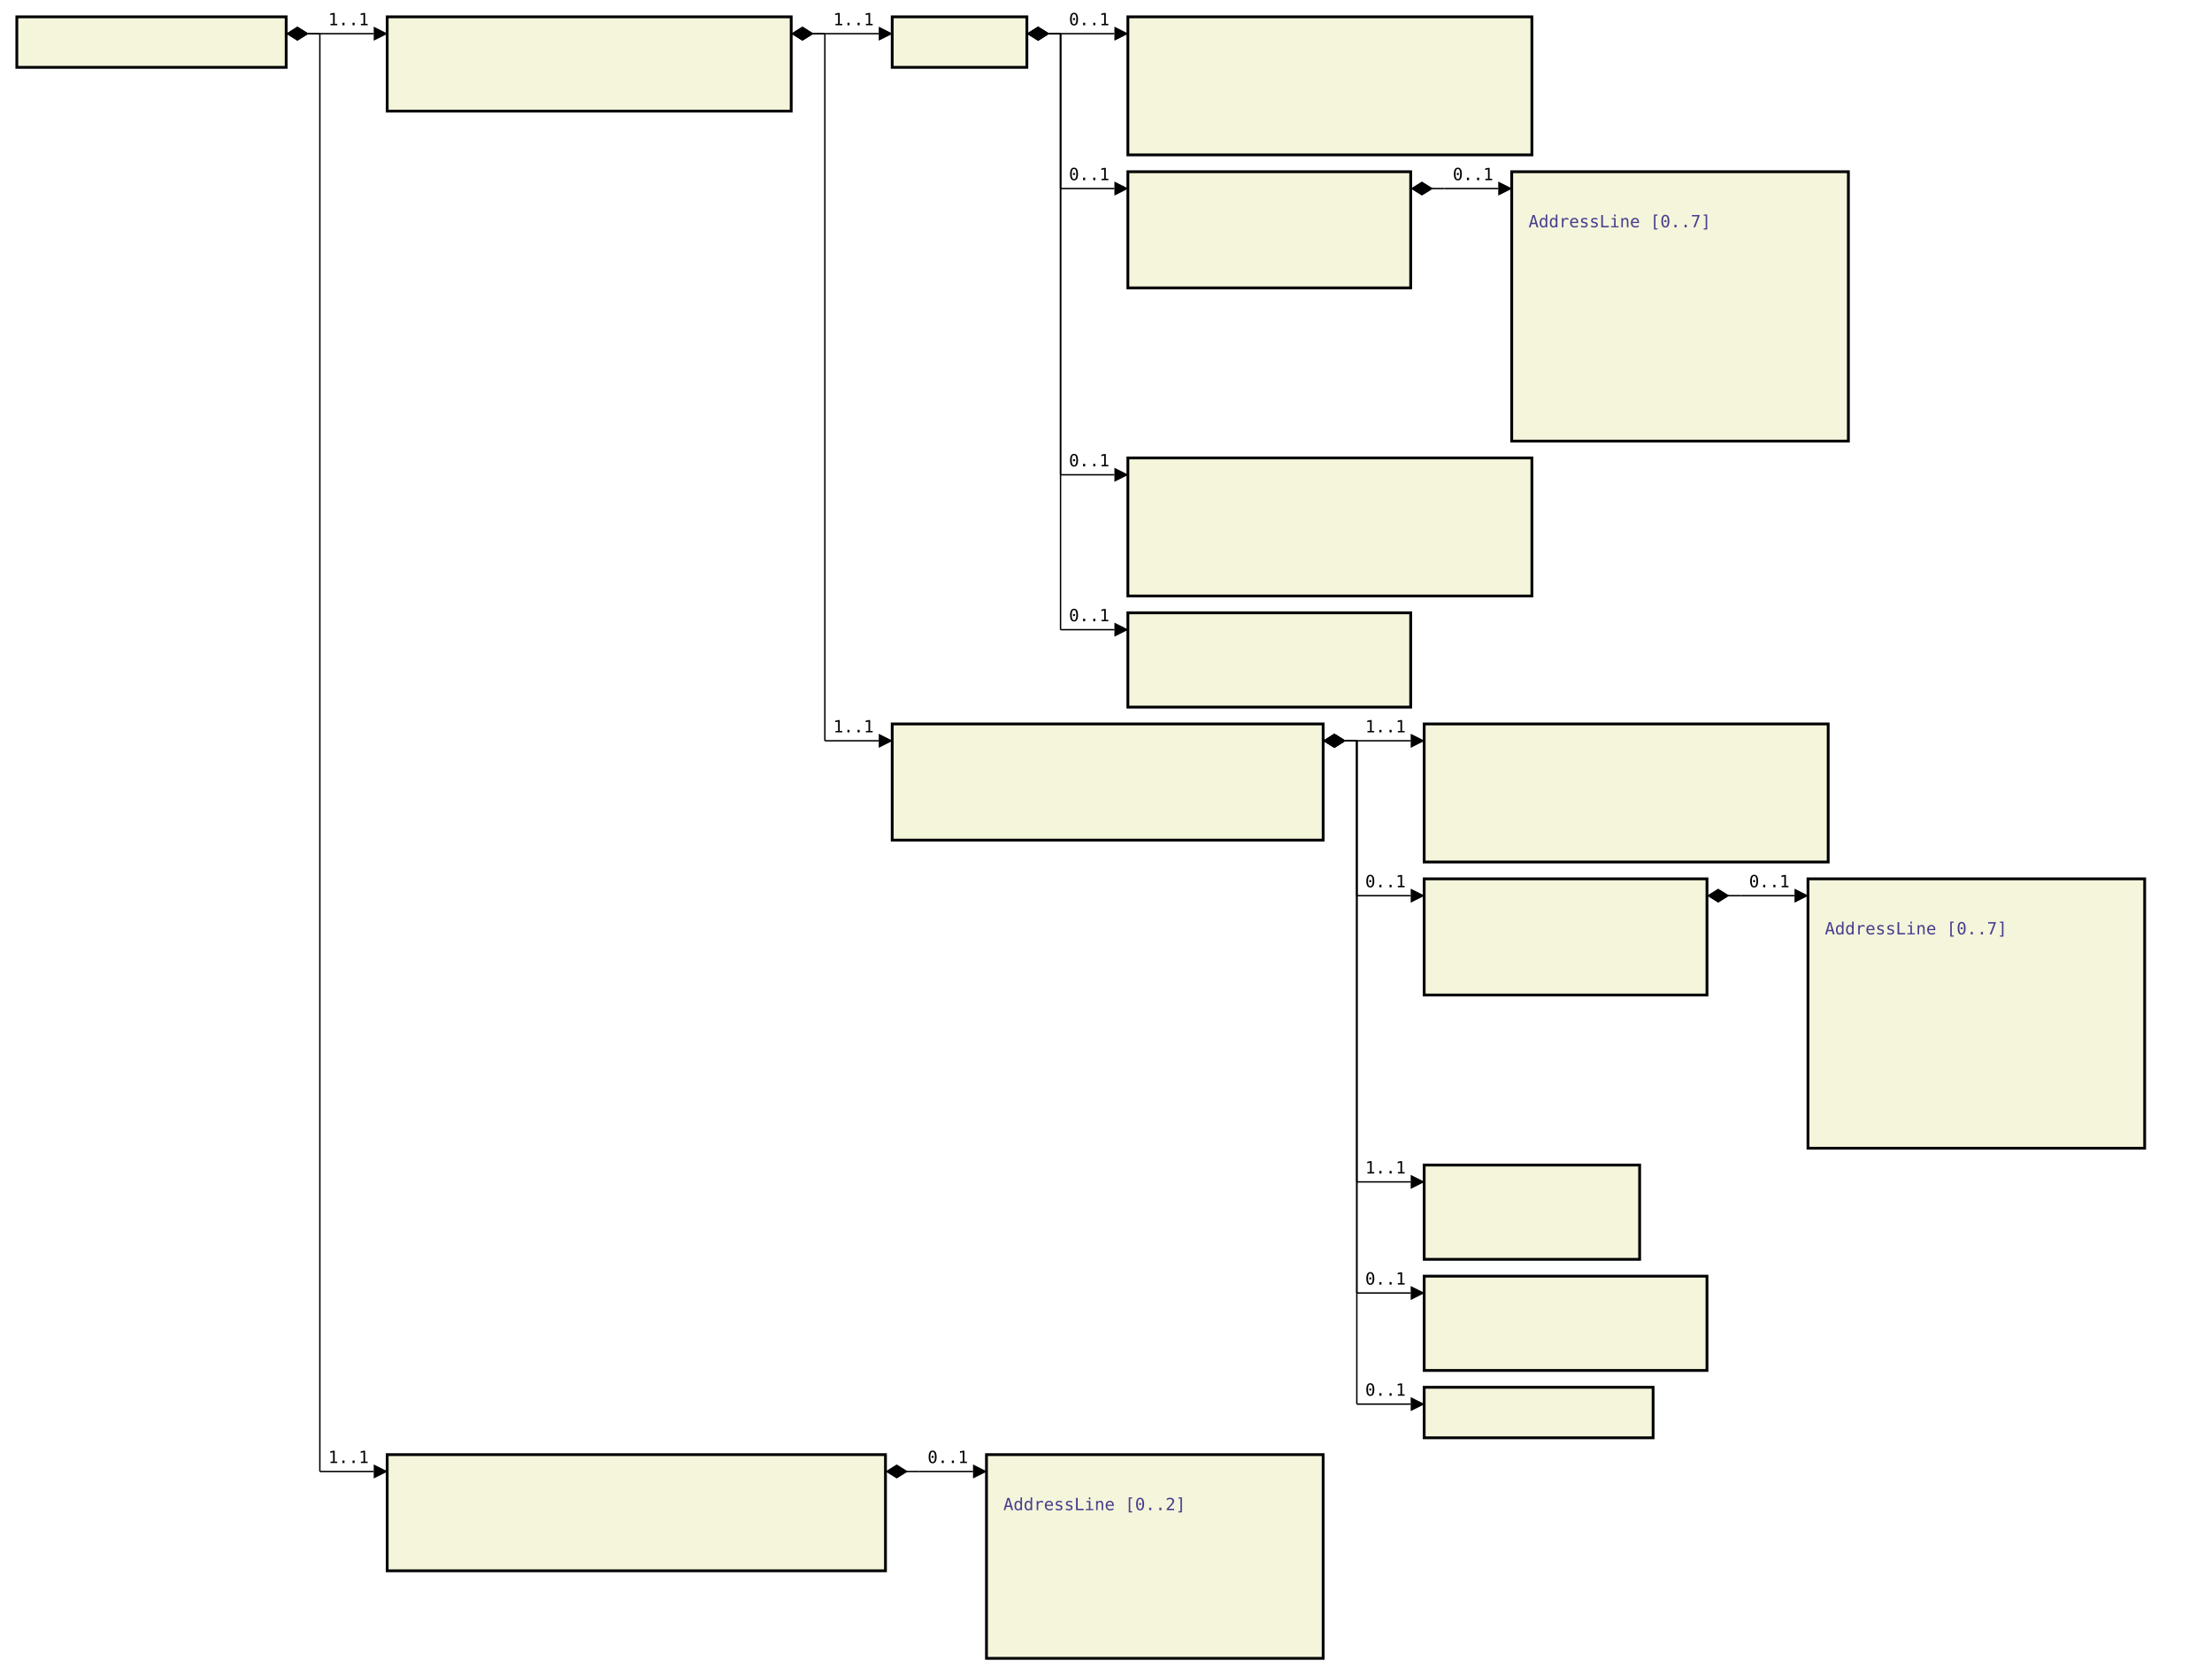
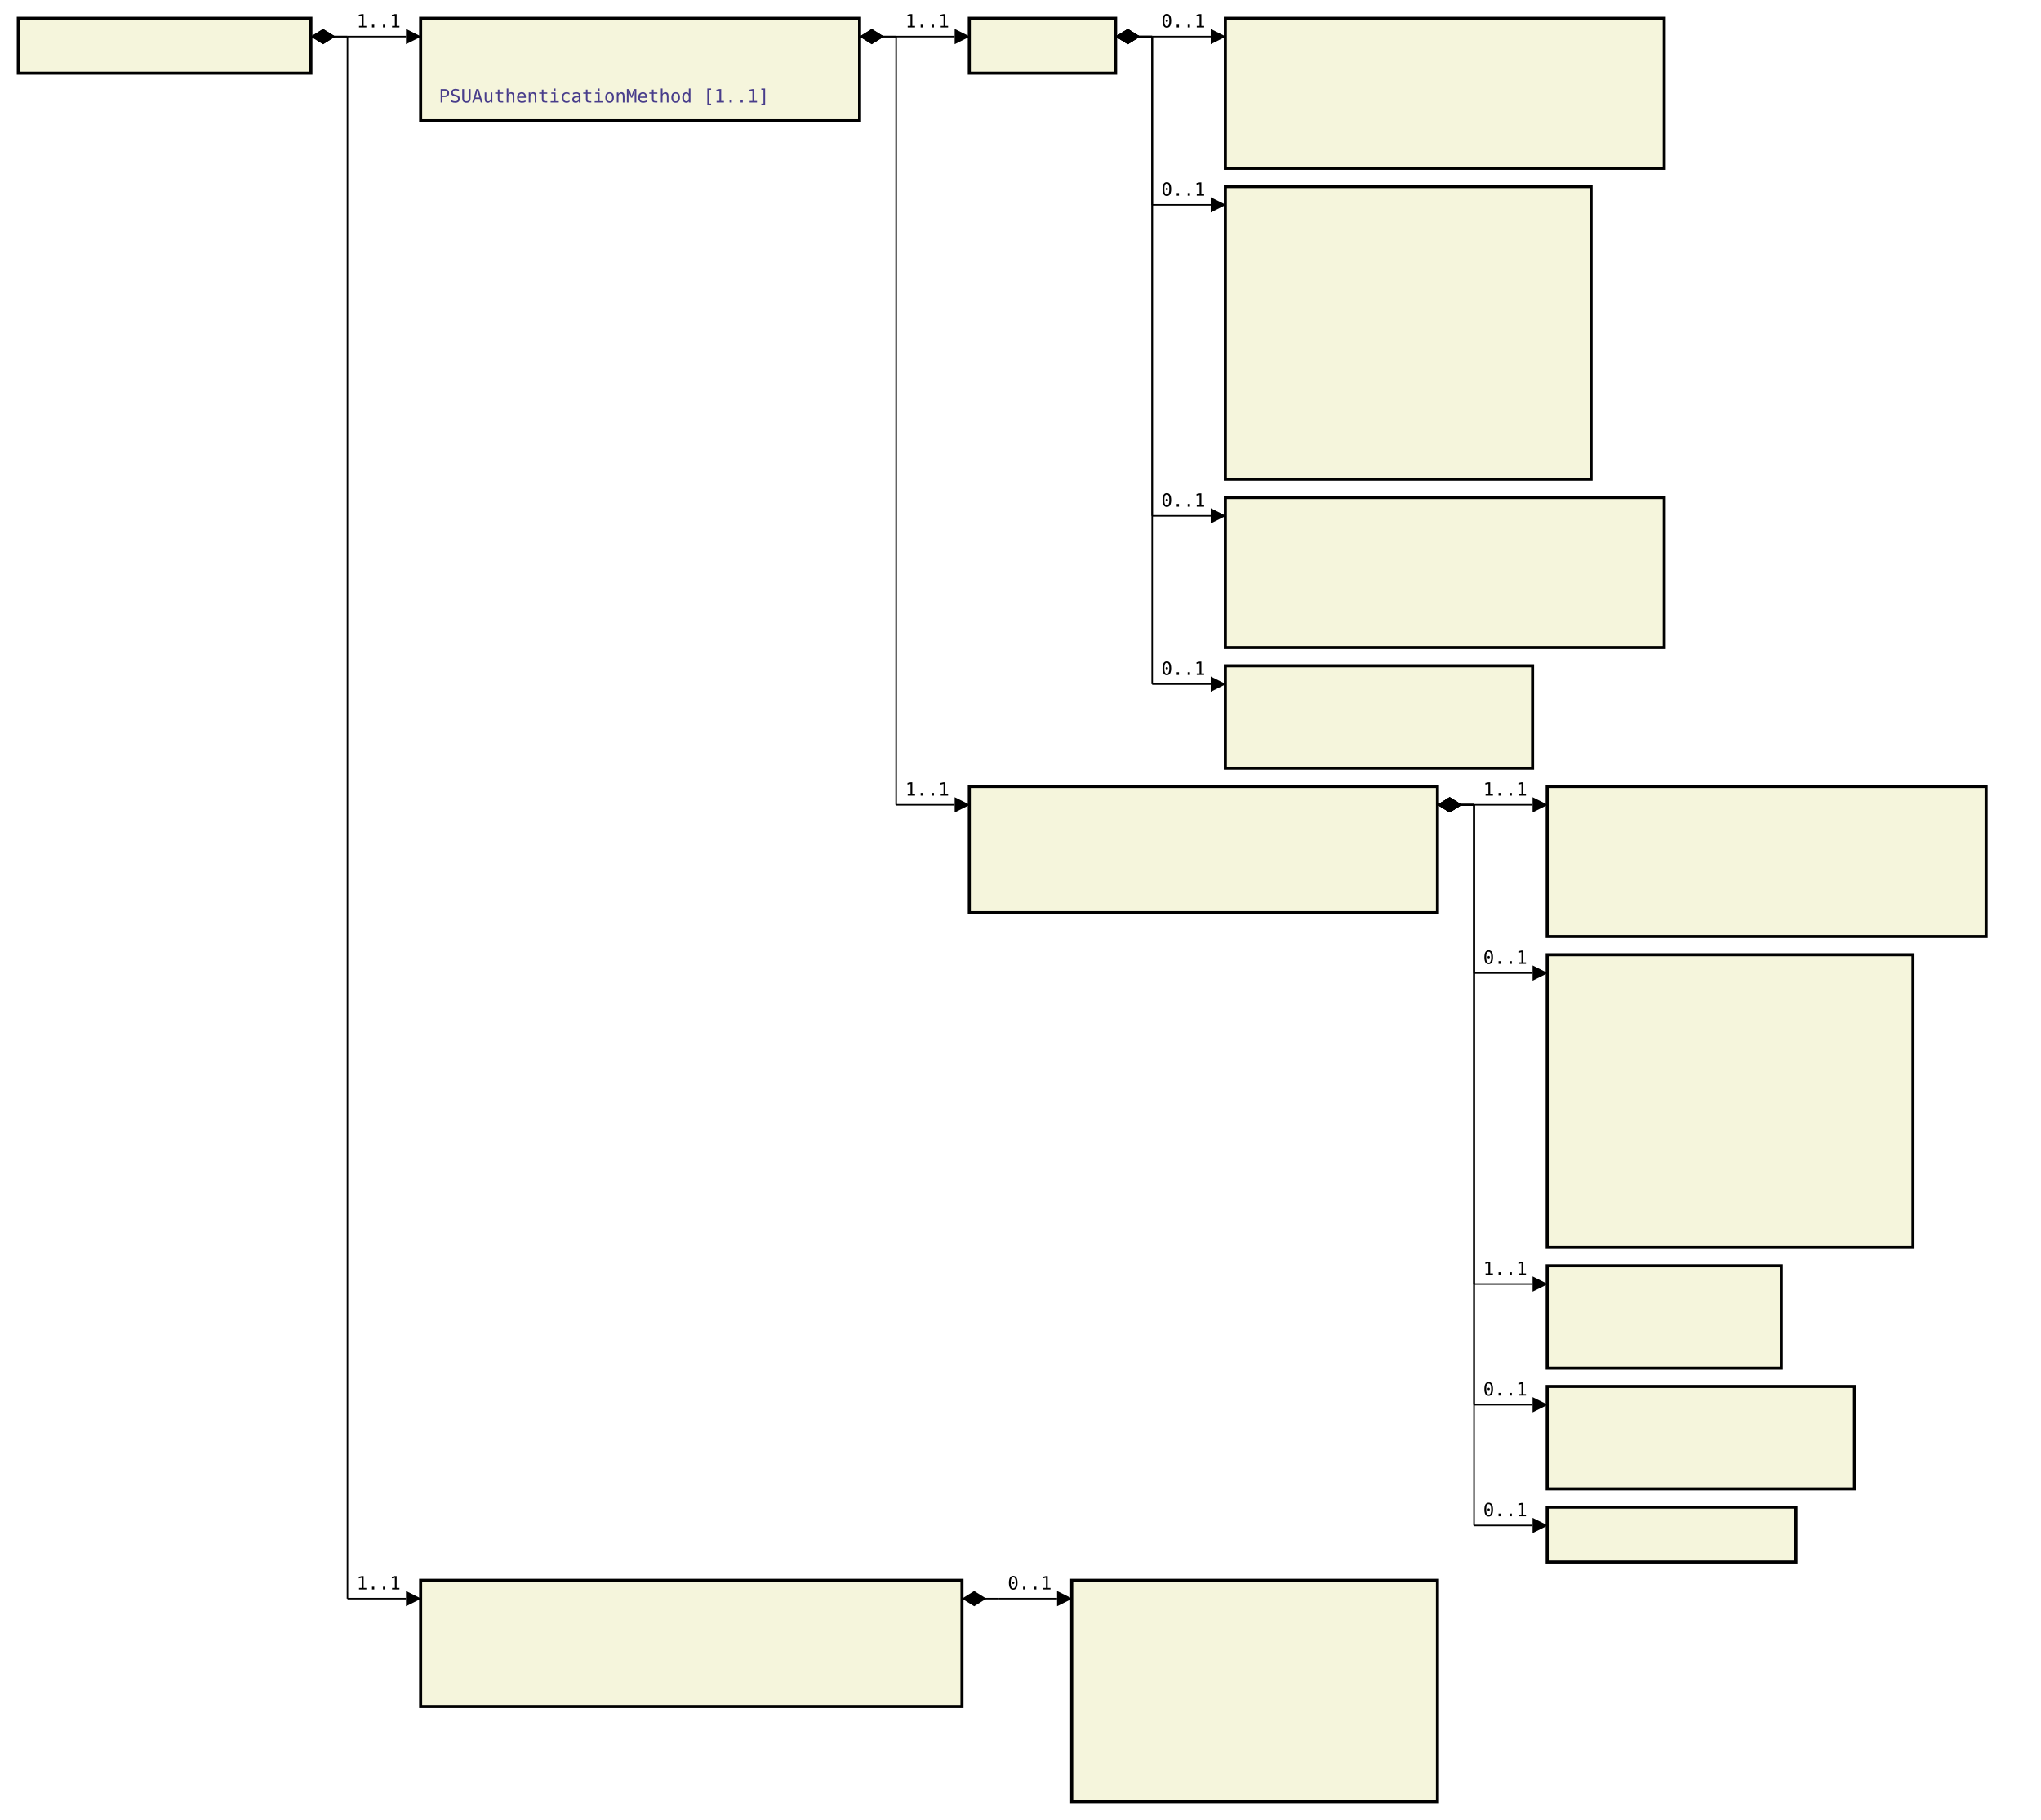
- <svg xmlns="http://www.w3.org/2000/svg" font-family="monospace" width="131.4em" height="99.5em" style="background-color:white">
+ <svg xmlns="http://www.w3.org/2000/svg" font-family="monospace" width="111.6em" height="99.5em" style="background-color:white">
  <defs>
    <marker id="Triangle" viewBox="0 0 10 10" refX="0" refY="5" markerUnits="strokeWidth" markerWidth="15" markerHeight="10" orient="auto">
      <path d="M 0 0 L 10 5 L 0 10 z" />
    </marker>
    <marker id="Diamond" viewBox="0 0 16 10" refX="0" refY="5" markerUnits="strokeWidth" markerWidth="20" markerHeight="10" orient="auto">
      <path d="M 0 5 L 8 10 L 16 5 L 8 0 z" />
    </marker>
  </defs>
  <rect x="1em" y="1em" width="16em" height="3em" fill="beige" stroke="black" stroke-width="2" />
  <text style="font-weight:bold" text-anchor="middle" x="9em" y="2.3em" fill="black">
</text>
  <rect x="23em" y="1em" width="24em" height="5.6em" fill="beige" stroke="black" stroke-width="2" />
  <text style="font-weight:bold" text-anchor="middle" x="35em" y="2.3em" fill="black">
</text>
  <text x="24em" y="4.3em" fill="darkslateblue">
</text>
  <text x="24em" y="5.6em" fill="darkslateblue">
+ 
+ PSUAuthenticationMethod [1..1]
</text>
  <rect x="53em" y="1em" width="8em" height="3em" fill="beige" stroke="black" stroke-width="2" />
  <text style="font-weight:bold" text-anchor="middle" x="57em" y="2.3em" fill="black">
</text>
  <rect x="67em" y="1em" width="24em" height="8.2em" fill="beige" stroke="black" stroke-width="2" />
  <text style="font-weight:bold" text-anchor="middle" x="79em" y="2.3em" fill="black">
</text>
  <text x="68em" y="4.3em" fill="darkslateblue">
</text>
  <text x="68em" y="5.6em" fill="darkslateblue">
</text>
  <text x="68em" y="6.9em" fill="darkslateblue">
</text>
  <text x="68em" y="8.2em" fill="darkslateblue">
</text>
-   <rect x="67em" y="10.2em" width="16.8em" height="6.9em" fill="beige" stroke="black" stroke-width="2" />
-   <text style="font-weight:bold" text-anchor="middle" x="75.4em" y="11.5em" fill="black">
+   <rect x="67em" y="10.2em" width="20em" height="16em" fill="beige" stroke="black" stroke-width="2" />
+   <text style="font-weight:bold" text-anchor="middle" x="77em" y="11.5em" fill="black">
</text>
  <text x="68em" y="13.5em" fill="darkslateblue">
</text>
  <text x="68em" y="14.8em" fill="darkslateblue">
</text>
  <text x="68em" y="16.1em" fill="darkslateblue">
</text>
-   <rect x="89.8em" y="10.2em" width="20em" height="16em" fill="beige" stroke="black" stroke-width="2" />
-   <text style="font-weight:bold" text-anchor="middle" x="99.8em" y="11.5em" fill="black">
- </text>
-   <text x="90.8em" y="13.5em" fill="darkslateblue">
- 
- AddressLine [0..7]
- </text>
-   <text x="90.8em" y="14.8em" fill="darkslateblue">
- </text>
-   <text x="90.8em" y="16.1em" fill="darkslateblue">
- </text>
-   <text x="90.8em" y="17.4em" fill="darkslateblue">
- </text>
-   <text x="90.8em" y="18.7em" fill="darkslateblue">
- </text>
-   <text x="90.8em" y="20em" fill="darkslateblue">
- </text>
-   <text x="90.8em" y="21.3em" fill="darkslateblue">
- </text>
-   <text x="90.8em" y="22.6em" fill="darkslateblue">
- </text>
-   <text x="90.8em" y="23.9em" fill="darkslateblue">
- </text>
-   <text x="90.8em" y="25.2em" fill="darkslateblue">
+   <text x="68em" y="17.4em" fill="darkslateblue">
+ </text>
+   <text x="68em" y="18.7em" fill="darkslateblue">
+ </text>
+   <text x="68em" y="20em" fill="darkslateblue">
+ </text>
+   <text x="68em" y="21.3em" fill="darkslateblue">
+ </text>
+   <text x="68em" y="22.6em" fill="darkslateblue">
+ </text>
+   <text x="68em" y="23.9em" fill="darkslateblue">
+ </text>
+   <text x="68em" y="25.2em" fill="darkslateblue">
</text>
  <rect x="67em" y="27.2em" width="24em" height="8.2em" fill="beige" stroke="black" stroke-width="2" />
  <text style="font-weight:bold" text-anchor="middle" x="79em" y="28.5em" fill="black">
</text>
  <text x="68em" y="30.5em" fill="darkslateblue">
</text>
  <text x="68em" y="31.8em" fill="darkslateblue">
</text>
  <text x="68em" y="33.1em" fill="darkslateblue">
</text>
  <text x="68em" y="34.4em" fill="darkslateblue">
</text>
  <rect x="67em" y="36.4em" width="16.8em" height="5.6em" fill="beige" stroke="black" stroke-width="2" />
  <text style="font-weight:bold" text-anchor="middle" x="75.4em" y="37.7em" fill="black">
</text>
  <text x="68em" y="39.7em" fill="darkslateblue">
</text>
  <text x="68em" y="41em" fill="darkslateblue">
</text>
  <rect x="53em" y="43em" width="25.6em" height="6.9em" fill="beige" stroke="black" stroke-width="2" />
  <text style="font-weight:bold" text-anchor="middle" x="65.8em" y="44.3em" fill="black">
</text>
  <text x="54em" y="46.3em" fill="darkslateblue">
</text>
  <text x="54em" y="47.6em" fill="darkslateblue">
</text>
  <text x="54em" y="48.9em" fill="darkslateblue">
</text>
  <rect x="84.6em" y="43em" width="24em" height="8.2em" fill="beige" stroke="black" stroke-width="2" />
  <text style="font-weight:bold" text-anchor="middle" x="96.6em" y="44.3em" fill="black">
</text>
  <text x="85.6em" y="46.3em" fill="darkslateblue">
</text>
  <text x="85.6em" y="47.6em" fill="darkslateblue">
</text>
  <text x="85.6em" y="48.9em" fill="darkslateblue">
</text>
  <text x="85.6em" y="50.2em" fill="darkslateblue">
</text>
-   <rect x="84.6em" y="52.2em" width="16.8em" height="6.9em" fill="beige" stroke="black" stroke-width="2" />
-   <text style="font-weight:bold" text-anchor="middle" x="93em" y="53.5em" fill="black">
+   <rect x="84.6em" y="52.2em" width="20em" height="16em" fill="beige" stroke="black" stroke-width="2" />
+   <text style="font-weight:bold" text-anchor="middle" x="94.6em" y="53.5em" fill="black">
</text>
  <text x="85.6em" y="55.5em" fill="darkslateblue">
</text>
  <text x="85.6em" y="56.8em" fill="darkslateblue">
</text>
  <text x="85.6em" y="58.1em" fill="darkslateblue">
</text>
-   <rect x="107.4em" y="52.2em" width="20em" height="16em" fill="beige" stroke="black" stroke-width="2" />
-   <text style="font-weight:bold" text-anchor="middle" x="117.4em" y="53.5em" fill="black">
- </text>
-   <text x="108.4em" y="55.5em" fill="darkslateblue">
- 
- AddressLine [0..7]
- </text>
-   <text x="108.4em" y="56.8em" fill="darkslateblue">
- </text>
-   <text x="108.4em" y="58.1em" fill="darkslateblue">
- </text>
-   <text x="108.4em" y="59.4em" fill="darkslateblue">
- </text>
-   <text x="108.4em" y="60.7em" fill="darkslateblue">
- </text>
-   <text x="108.4em" y="62em" fill="darkslateblue">
- </text>
-   <text x="108.4em" y="63.3em" fill="darkslateblue">
- </text>
-   <text x="108.4em" y="64.6em" fill="darkslateblue">
- </text>
-   <text x="108.4em" y="65.9em" fill="darkslateblue">
- </text>
-   <text x="108.4em" y="67.2em" fill="darkslateblue">
+   <text x="85.6em" y="59.4em" fill="darkslateblue">
+ </text>
+   <text x="85.6em" y="60.7em" fill="darkslateblue">
+ </text>
+   <text x="85.6em" y="62em" fill="darkslateblue">
+ </text>
+   <text x="85.6em" y="63.3em" fill="darkslateblue">
+ </text>
+   <text x="85.6em" y="64.6em" fill="darkslateblue">
+ </text>
+   <text x="85.6em" y="65.9em" fill="darkslateblue">
+ </text>
+   <text x="85.6em" y="67.2em" fill="darkslateblue">
</text>
  <rect x="84.6em" y="69.2em" width="12.8em" height="5.6em" fill="beige" stroke="black" stroke-width="2" />
  <text style="font-weight:bold" text-anchor="middle" x="91em" y="70.5em" fill="black">
</text>
  <text x="85.6em" y="72.5em" fill="darkslateblue">
</text>
  <text x="85.6em" y="73.8em" fill="darkslateblue">
</text>
  <rect x="84.6em" y="75.8em" width="16.8em" height="5.6em" fill="beige" stroke="black" stroke-width="2" />
  <text style="font-weight:bold" text-anchor="middle" x="93em" y="77.1em" fill="black">
</text>
  <text x="85.6em" y="79.1em" fill="darkslateblue">
</text>
  <text x="85.6em" y="80.4em" fill="darkslateblue">
</text>
  <rect x="84.6em" y="82.4em" width="13.6em" height="3em" fill="beige" stroke="black" stroke-width="2" />
  <text style="font-weight:bold" text-anchor="middle" x="91.4em" y="83.7em" fill="black">
</text>
  <rect x="23em" y="86.4em" width="29.6em" height="6.9em" fill="beige" stroke="black" stroke-width="2" />
  <text style="font-weight:bold" text-anchor="middle" x="37.8em" y="87.7em" fill="black">
</text>
  <text x="24em" y="89.7em" fill="darkslateblue">
</text>
  <text x="24em" y="91em" fill="darkslateblue">
</text>
  <text x="24em" y="92.3em" fill="darkslateblue">
</text>
  <rect x="58.6em" y="86.4em" width="20em" height="12.1em" fill="beige" stroke="black" stroke-width="2" />
  <text style="font-weight:bold" text-anchor="middle" x="68.6em" y="87.7em" fill="black">
</text>
  <text x="59.6em" y="89.7em" fill="darkslateblue">
- 
- AddressLine [0..2]
</text>
  <text x="59.6em" y="91em" fill="darkslateblue">
</text>
  <text x="59.6em" y="92.3em" fill="darkslateblue">
</text>
  <text x="59.6em" y="93.6em" fill="darkslateblue">
</text>
  <text x="59.6em" y="94.9em" fill="darkslateblue">
</text>
  <text x="59.6em" y="96.2em" fill="darkslateblue">
</text>
  <text x="59.6em" y="97.5em" fill="darkslateblue">
</text>
  <line x1="17em" y1="2em" x2="19em" y2="2em" stroke="black" marker-start="url(#Diamond)" />
  <line x1="19em" y1="2em" x2="19em" y2="2em" stroke="black" />
  <line x1="19em" y1="2em" x2="22.2em" y2="2em" stroke="black" marker-end="url(#Triangle)" />
  <text x="19.5em" y="1.5em">1..1</text>
  <line x1="47em" y1="2em" x2="49em" y2="2em" stroke="black" marker-start="url(#Diamond)" />
  <line x1="49em" y1="2em" x2="49em" y2="2em" stroke="black" />
  <line x1="49em" y1="2em" x2="52.2em" y2="2em" stroke="black" marker-end="url(#Triangle)" />
  <text x="49.5em" y="1.5em">1..1</text>
  <line x1="61em" y1="2em" x2="63em" y2="2em" stroke="black" marker-start="url(#Diamond)" />
  <line x1="63em" y1="2em" x2="63em" y2="2em" stroke="black" />
  <line x1="63em" y1="2em" x2="66.2em" y2="2em" stroke="black" marker-end="url(#Triangle)" />
  <text x="63.5em" y="1.5em">0..1</text>
  <line x1="61em" y1="2em" x2="63em" y2="2em" stroke="black" marker-start="url(#Diamond)" />
  <line x1="63em" y1="2em" x2="63em" y2="11.2em" stroke="black" />
  <line x1="63em" y1="11.2em" x2="66.2em" y2="11.2em" stroke="black" marker-end="url(#Triangle)" />
  <text x="63.5em" y="10.7em">0..1</text>
-   <line x1="83.8em" y1="11.2em" x2="85.8em" y2="11.2em" stroke="black" marker-start="url(#Diamond)" />
-   <line x1="85.8em" y1="11.2em" x2="85.8em" y2="11.2em" stroke="black" />
-   <line x1="85.8em" y1="11.2em" x2="89em" y2="11.2em" stroke="black" marker-end="url(#Triangle)" />
-   <text x="86.3em" y="10.7em">0..1</text>
  <line x1="61em" y1="2em" x2="63em" y2="2em" stroke="black" marker-start="url(#Diamond)" />
  <line x1="63em" y1="2em" x2="63em" y2="28.2em" stroke="black" />
  <line x1="63em" y1="28.2em" x2="66.2em" y2="28.2em" stroke="black" marker-end="url(#Triangle)" />
  <text x="63.5em" y="27.7em">0..1</text>
  <line x1="61em" y1="2em" x2="63em" y2="2em" stroke="black" marker-start="url(#Diamond)" />
  <line x1="63em" y1="2em" x2="63em" y2="37.4em" stroke="black" />
  <line x1="63em" y1="37.4em" x2="66.2em" y2="37.4em" stroke="black" marker-end="url(#Triangle)" />
  <text x="63.5em" y="36.9em">0..1</text>
  <line x1="47em" y1="2em" x2="49em" y2="2em" stroke="black" marker-start="url(#Diamond)" />
  <line x1="49em" y1="2em" x2="49em" y2="44em" stroke="black" />
  <line x1="49em" y1="44em" x2="52.2em" y2="44em" stroke="black" marker-end="url(#Triangle)" />
  <text x="49.5em" y="43.5em">1..1</text>
  <line x1="78.6em" y1="44em" x2="80.6em" y2="44em" stroke="black" marker-start="url(#Diamond)" />
  <line x1="80.6em" y1="44em" x2="80.6em" y2="44em" stroke="black" />
  <line x1="80.6em" y1="44em" x2="83.8em" y2="44em" stroke="black" marker-end="url(#Triangle)" />
  <text x="81.1em" y="43.5em">1..1</text>
  <line x1="78.6em" y1="44em" x2="80.6em" y2="44em" stroke="black" marker-start="url(#Diamond)" />
  <line x1="80.6em" y1="44em" x2="80.6em" y2="53.2em" stroke="black" />
  <line x1="80.6em" y1="53.2em" x2="83.8em" y2="53.2em" stroke="black" marker-end="url(#Triangle)" />
  <text x="81.1em" y="52.7em">0..1</text>
-   <line x1="101.4em" y1="53.2em" x2="103.4em" y2="53.2em" stroke="black" marker-start="url(#Diamond)" />
-   <line x1="103.4em" y1="53.2em" x2="103.4em" y2="53.2em" stroke="black" />
-   <line x1="103.4em" y1="53.2em" x2="106.6em" y2="53.2em" stroke="black" marker-end="url(#Triangle)" />
-   <text x="103.9em" y="52.7em">0..1</text>
  <line x1="78.6em" y1="44em" x2="80.6em" y2="44em" stroke="black" marker-start="url(#Diamond)" />
  <line x1="80.6em" y1="44em" x2="80.6em" y2="70.2em" stroke="black" />
  <line x1="80.6em" y1="70.2em" x2="83.8em" y2="70.2em" stroke="black" marker-end="url(#Triangle)" />
  <text x="81.1em" y="69.7em">1..1</text>
  <line x1="78.6em" y1="44em" x2="80.6em" y2="44em" stroke="black" marker-start="url(#Diamond)" />
  <line x1="80.6em" y1="44em" x2="80.6em" y2="76.8em" stroke="black" />
  <line x1="80.6em" y1="76.8em" x2="83.8em" y2="76.8em" stroke="black" marker-end="url(#Triangle)" />
  <text x="81.1em" y="76.3em">0..1</text>
  <line x1="78.6em" y1="44em" x2="80.6em" y2="44em" stroke="black" marker-start="url(#Diamond)" />
  <line x1="80.6em" y1="44em" x2="80.6em" y2="83.4em" stroke="black" />
  <line x1="80.6em" y1="83.4em" x2="83.8em" y2="83.4em" stroke="black" marker-end="url(#Triangle)" />
  <text x="81.1em" y="82.9em">0..1</text>
  <line x1="17em" y1="2em" x2="19em" y2="2em" stroke="black" marker-start="url(#Diamond)" />
  <line x1="19em" y1="2em" x2="19em" y2="87.4em" stroke="black" />
  <line x1="19em" y1="87.4em" x2="22.2em" y2="87.4em" stroke="black" marker-end="url(#Triangle)" />
  <text x="19.5em" y="86.9em">1..1</text>
  <line x1="52.6em" y1="87.4em" x2="54.6em" y2="87.4em" stroke="black" marker-start="url(#Diamond)" />
  <line x1="54.6em" y1="87.4em" x2="54.6em" y2="87.4em" stroke="black" />
  <line x1="54.6em" y1="87.4em" x2="57.8em" y2="87.4em" stroke="black" marker-end="url(#Triangle)" />
  <text x="55.1em" y="86.9em">0..1</text>
</svg>
